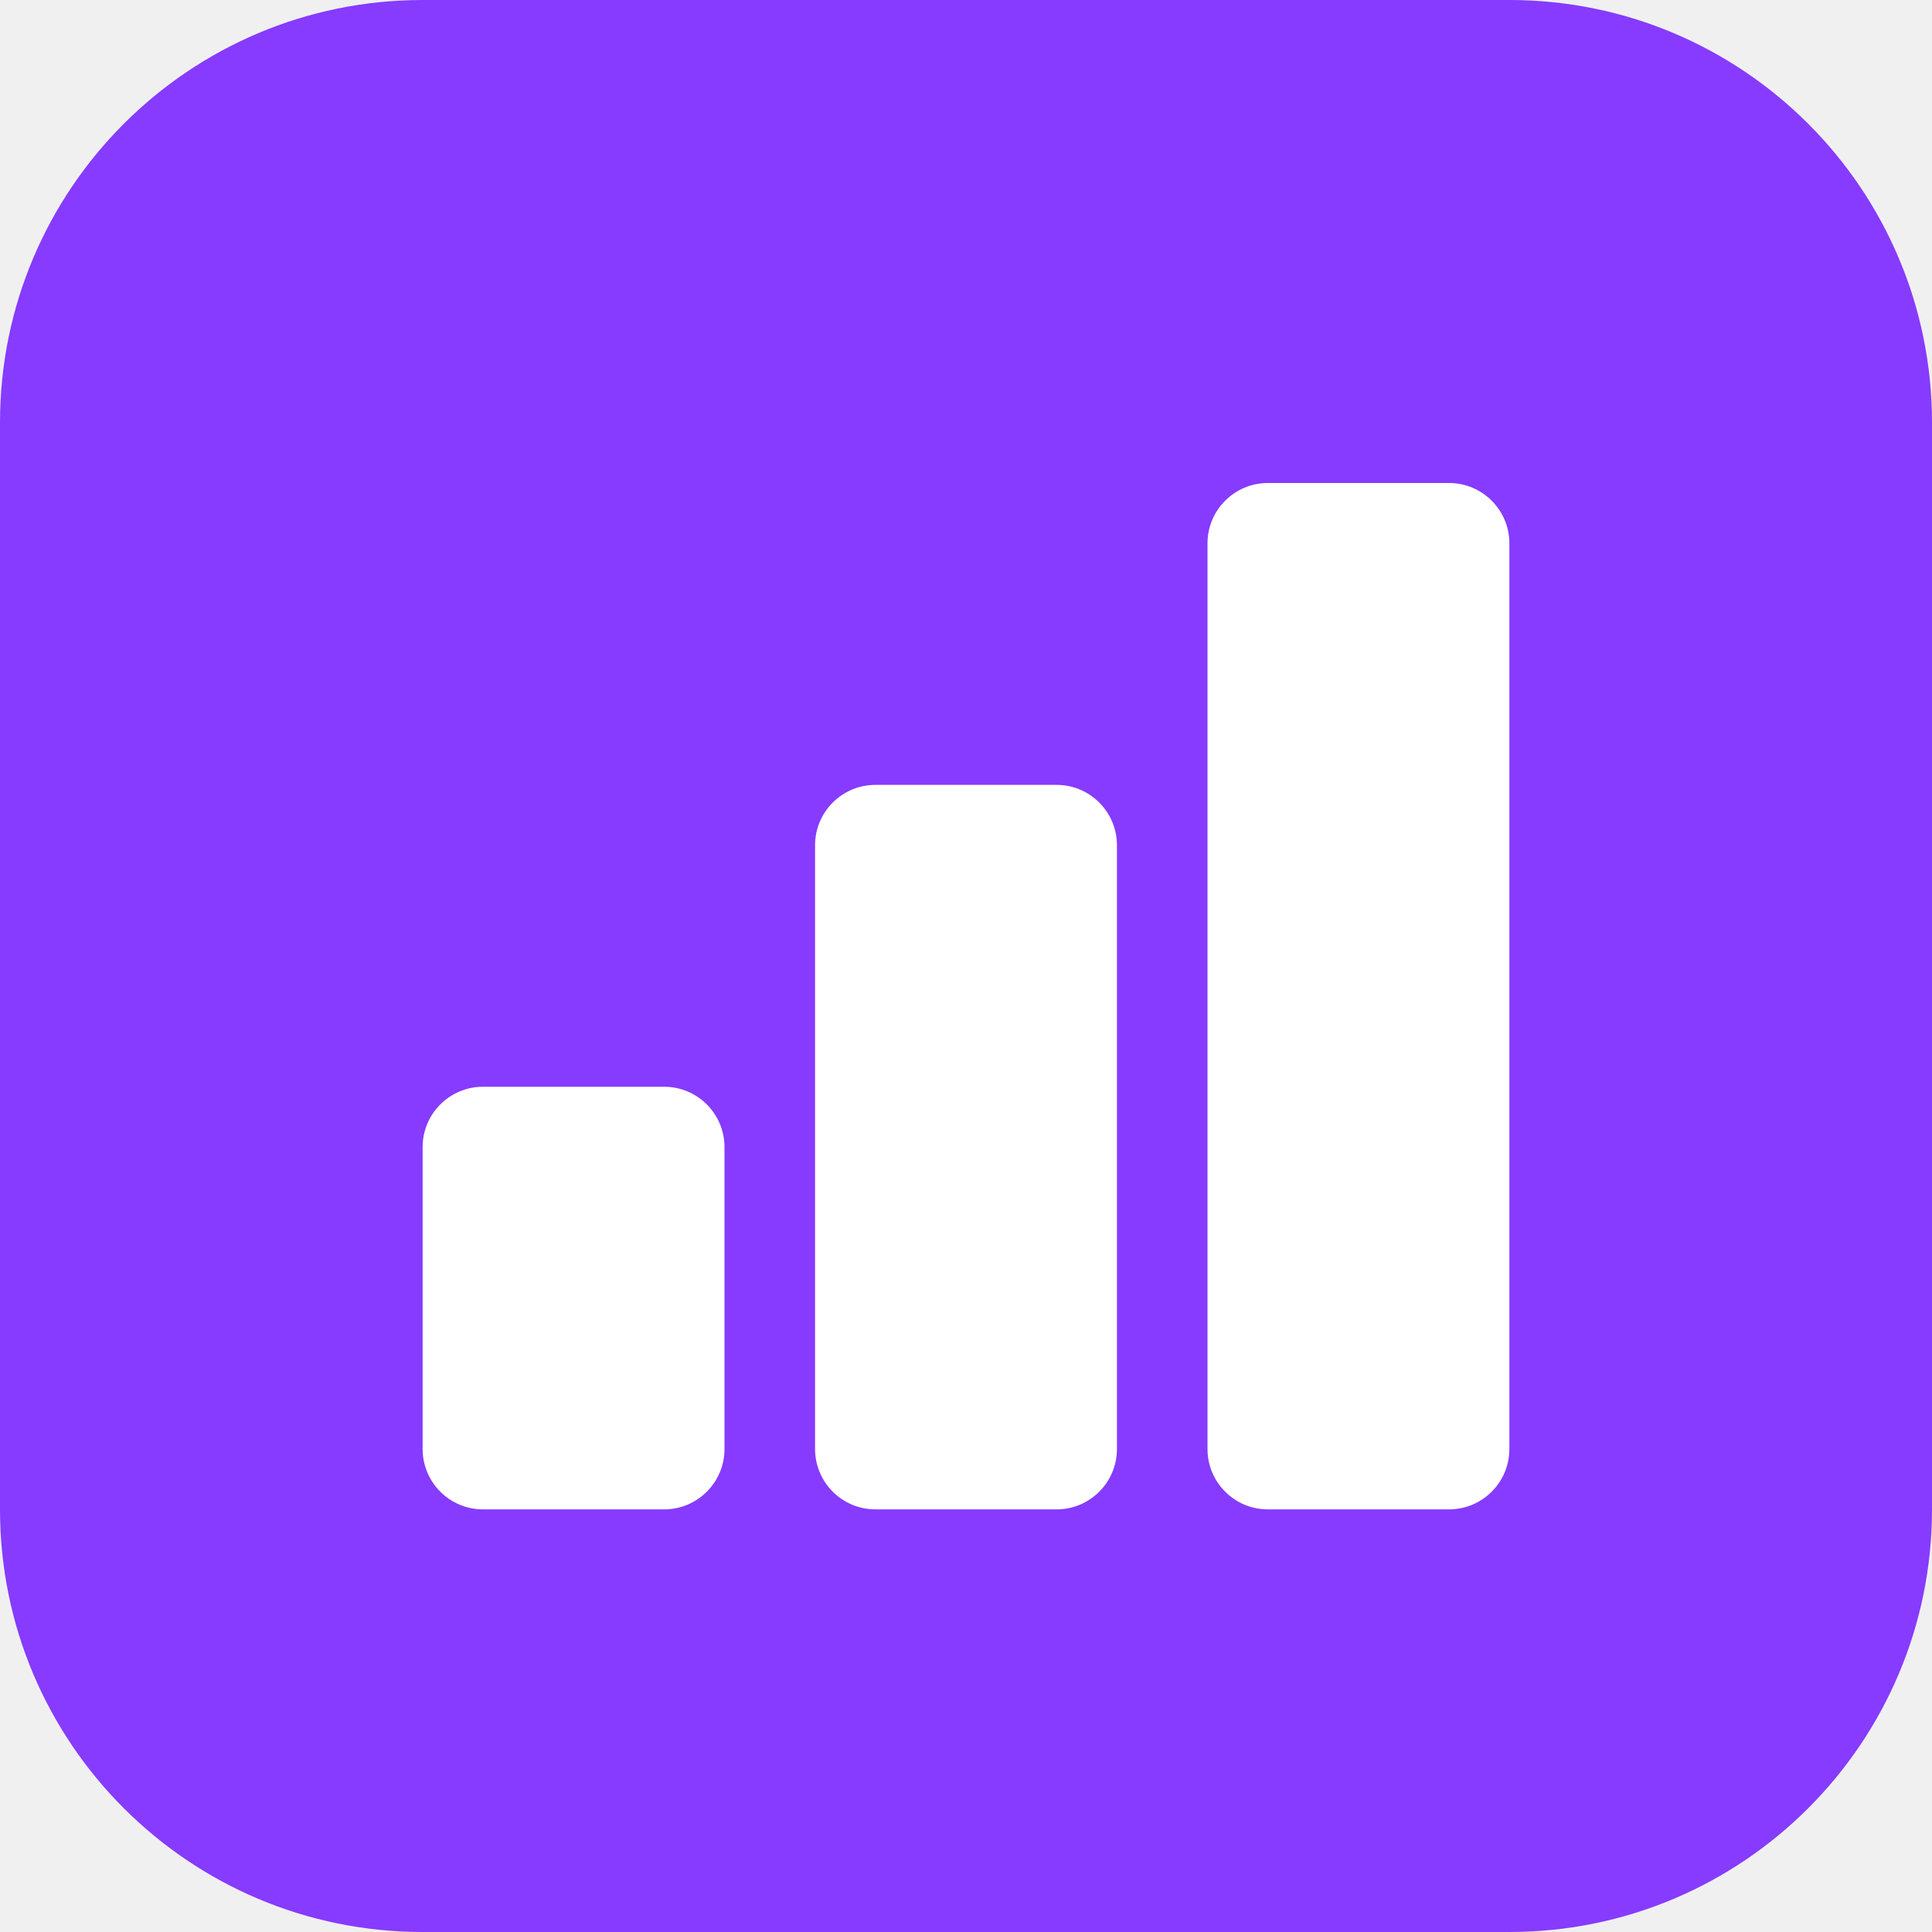
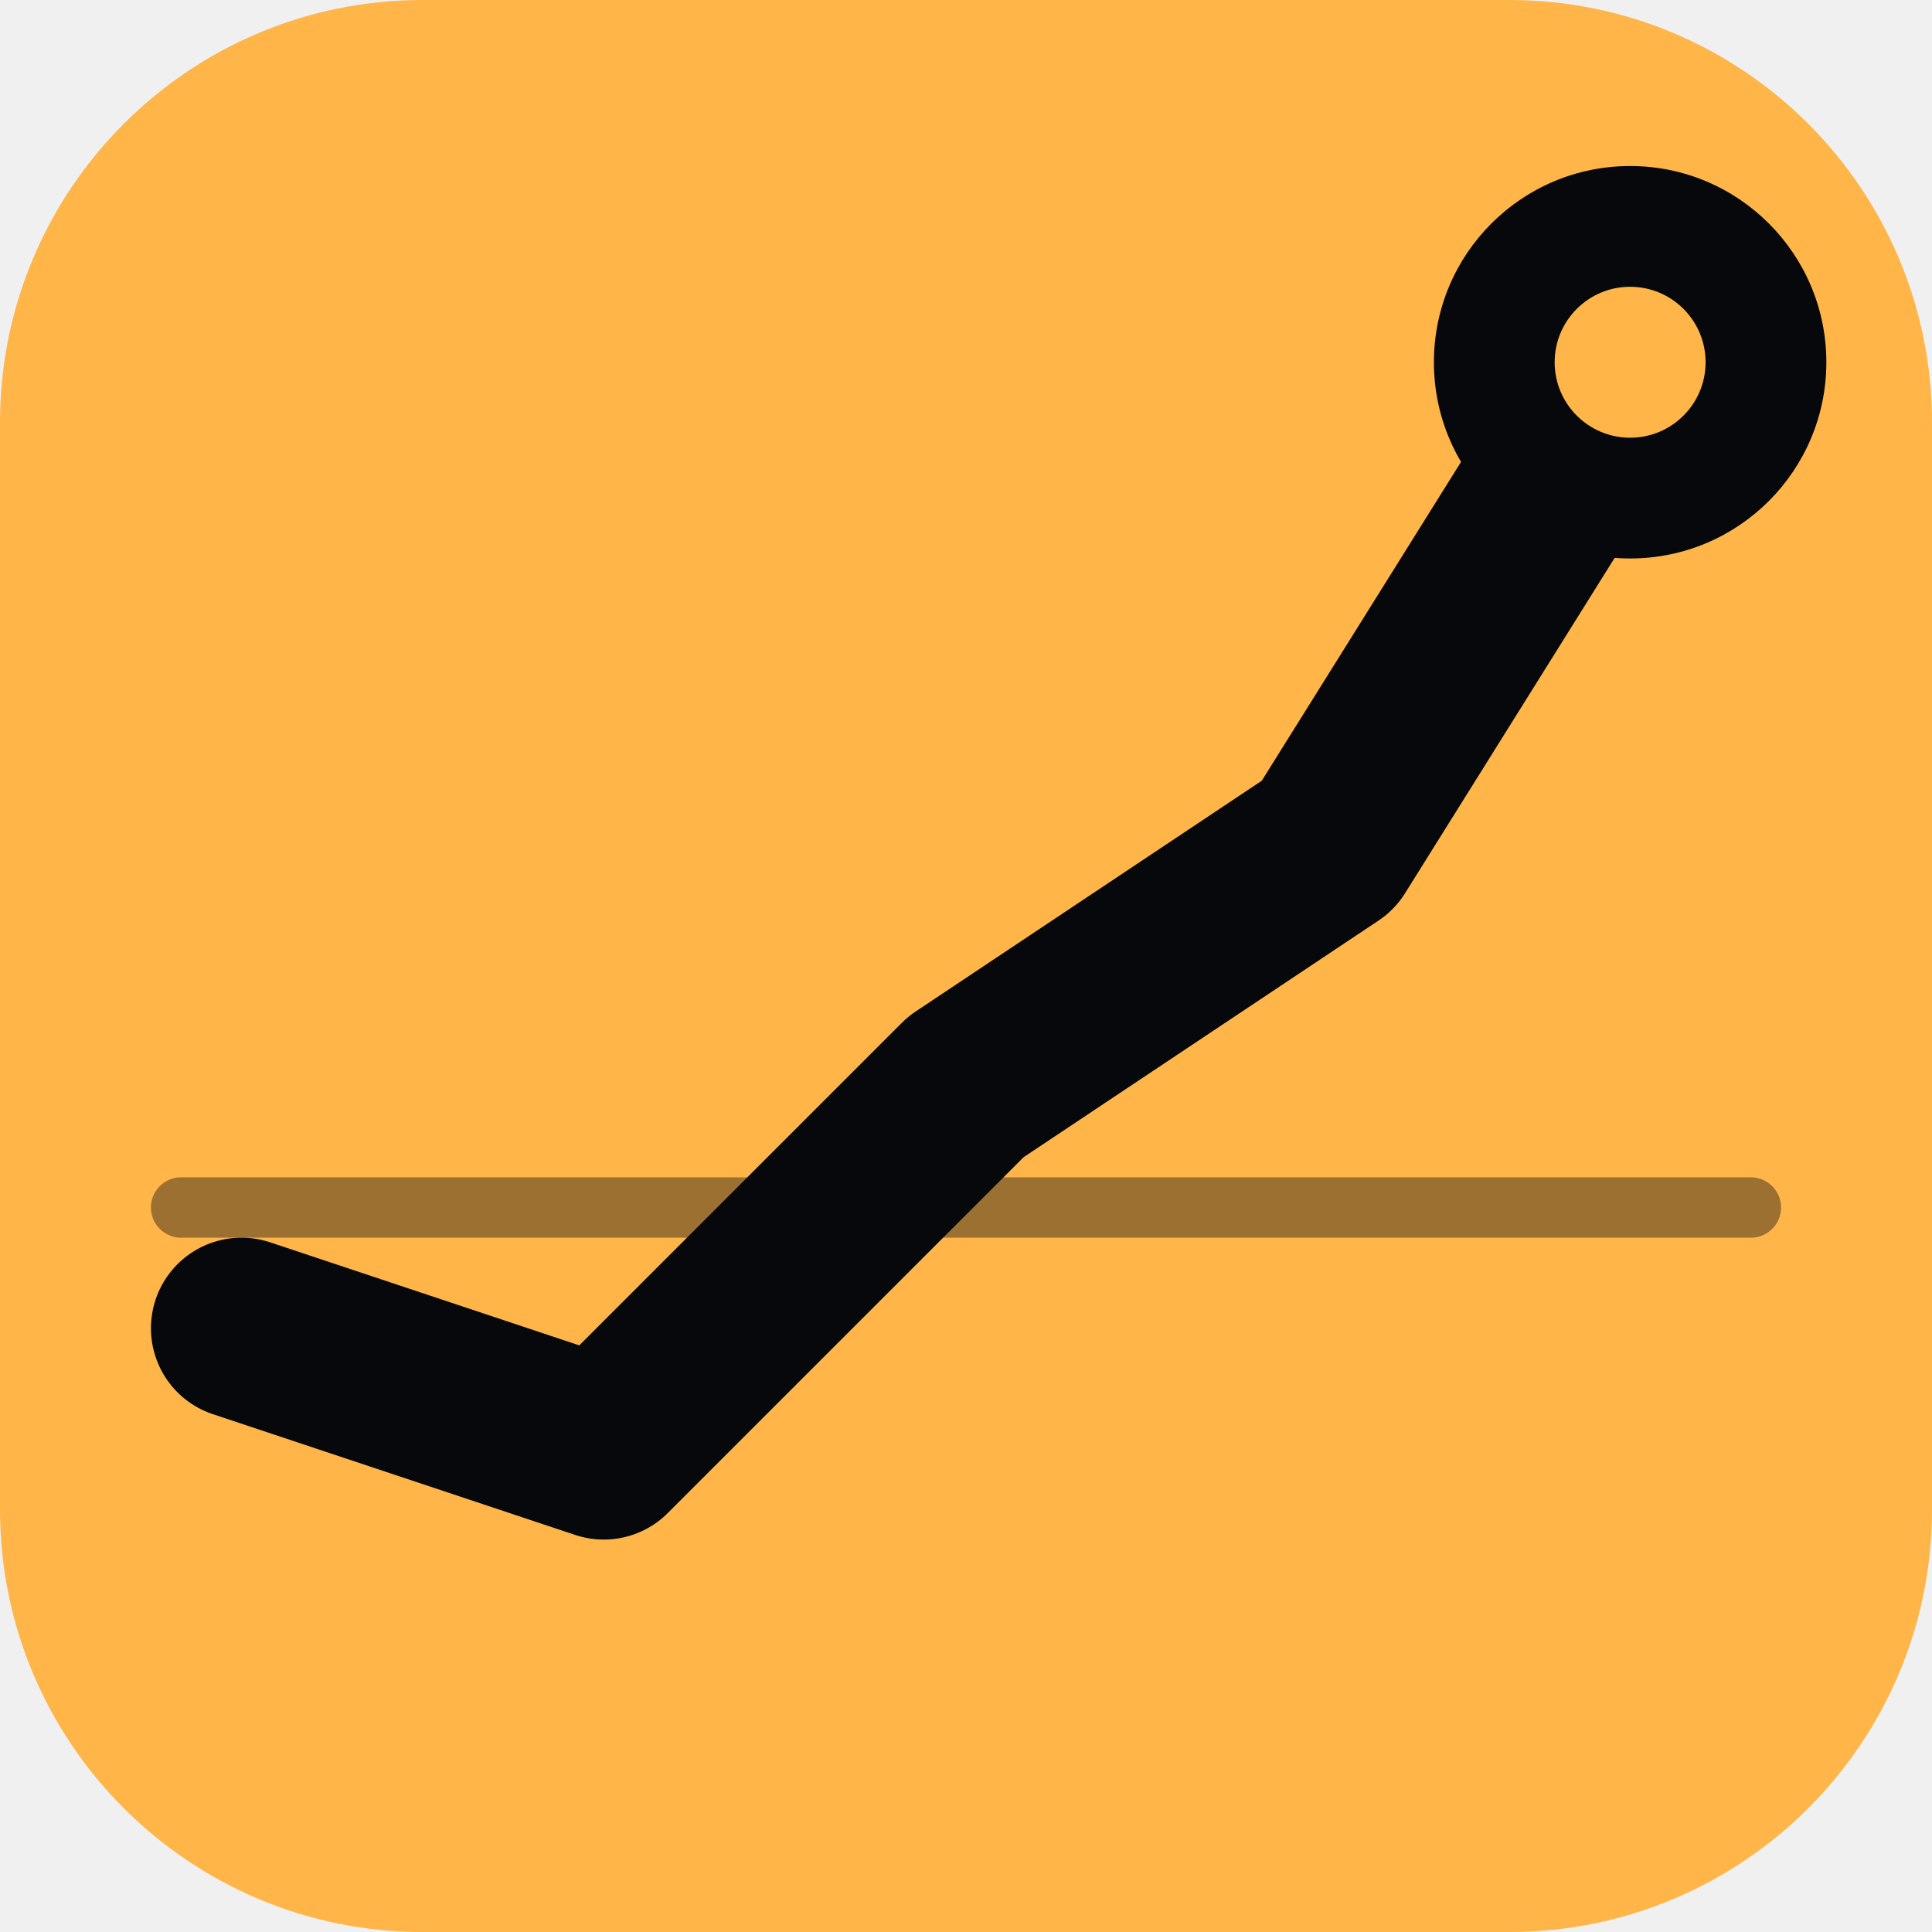
<svg xmlns="http://www.w3.org/2000/svg" viewBox="0 0 64 64" width="64" height="64">
-   <rect width="64" height="64" rx="14" fill="#863bff" />
-   <rect x="14" y="36" width="10" height="14" rx="2" fill="white" />
-   <rect x="27" y="26" width="10" height="24" rx="2" fill="white" />
-   <rect x="40" y="16" width="10" height="34" rx="2" fill="white" />
+   <rect width="64" height="64" rx="14" fill="#ffb547" />
+   <path d="M6 40 H58" stroke="#06080c" stroke-width="2" stroke-linecap="round" opacity="0.4" />
+   <path d="M8 44 L20 48 L32 36 L44 28 L54 12" stroke="#06080c" stroke-width="6" fill="none" stroke-linecap="round" stroke-linejoin="round" />
+   <circle cx="54" cy="12" r="6.5" fill="#06080c" />
+   <circle cx="54" cy="12" r="2.5" fill="#ffb547" />
</svg>
